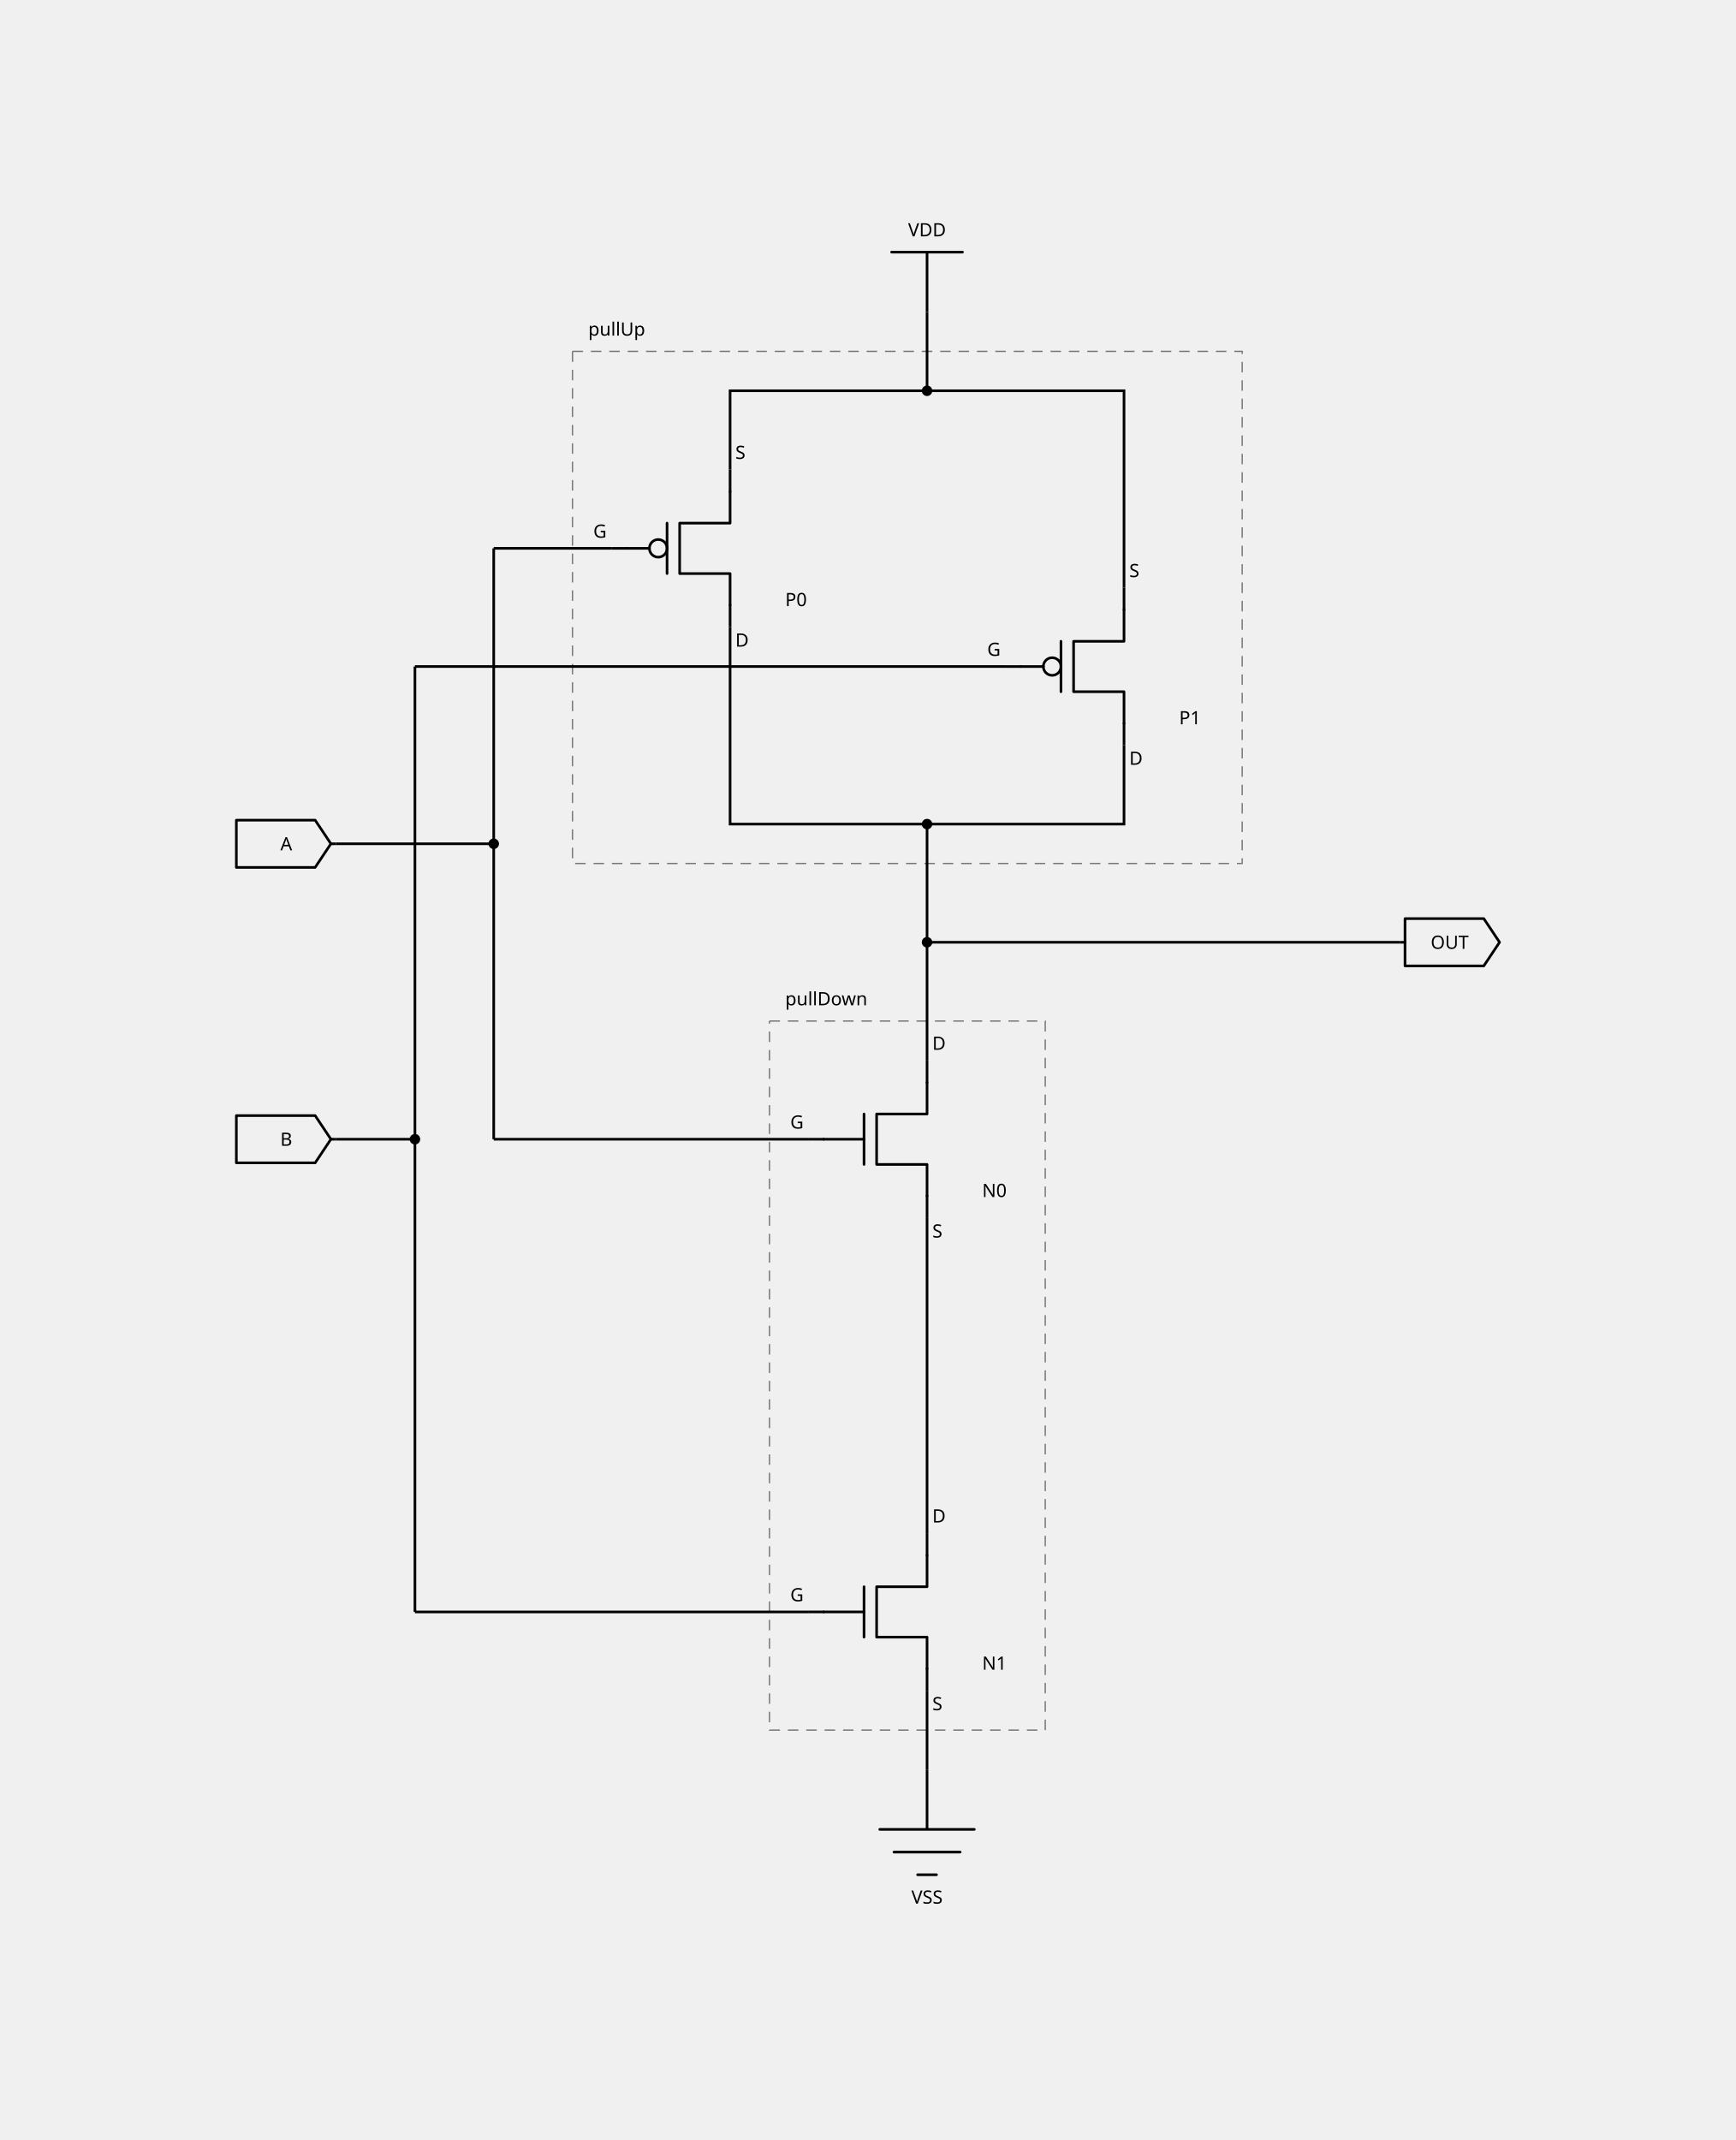
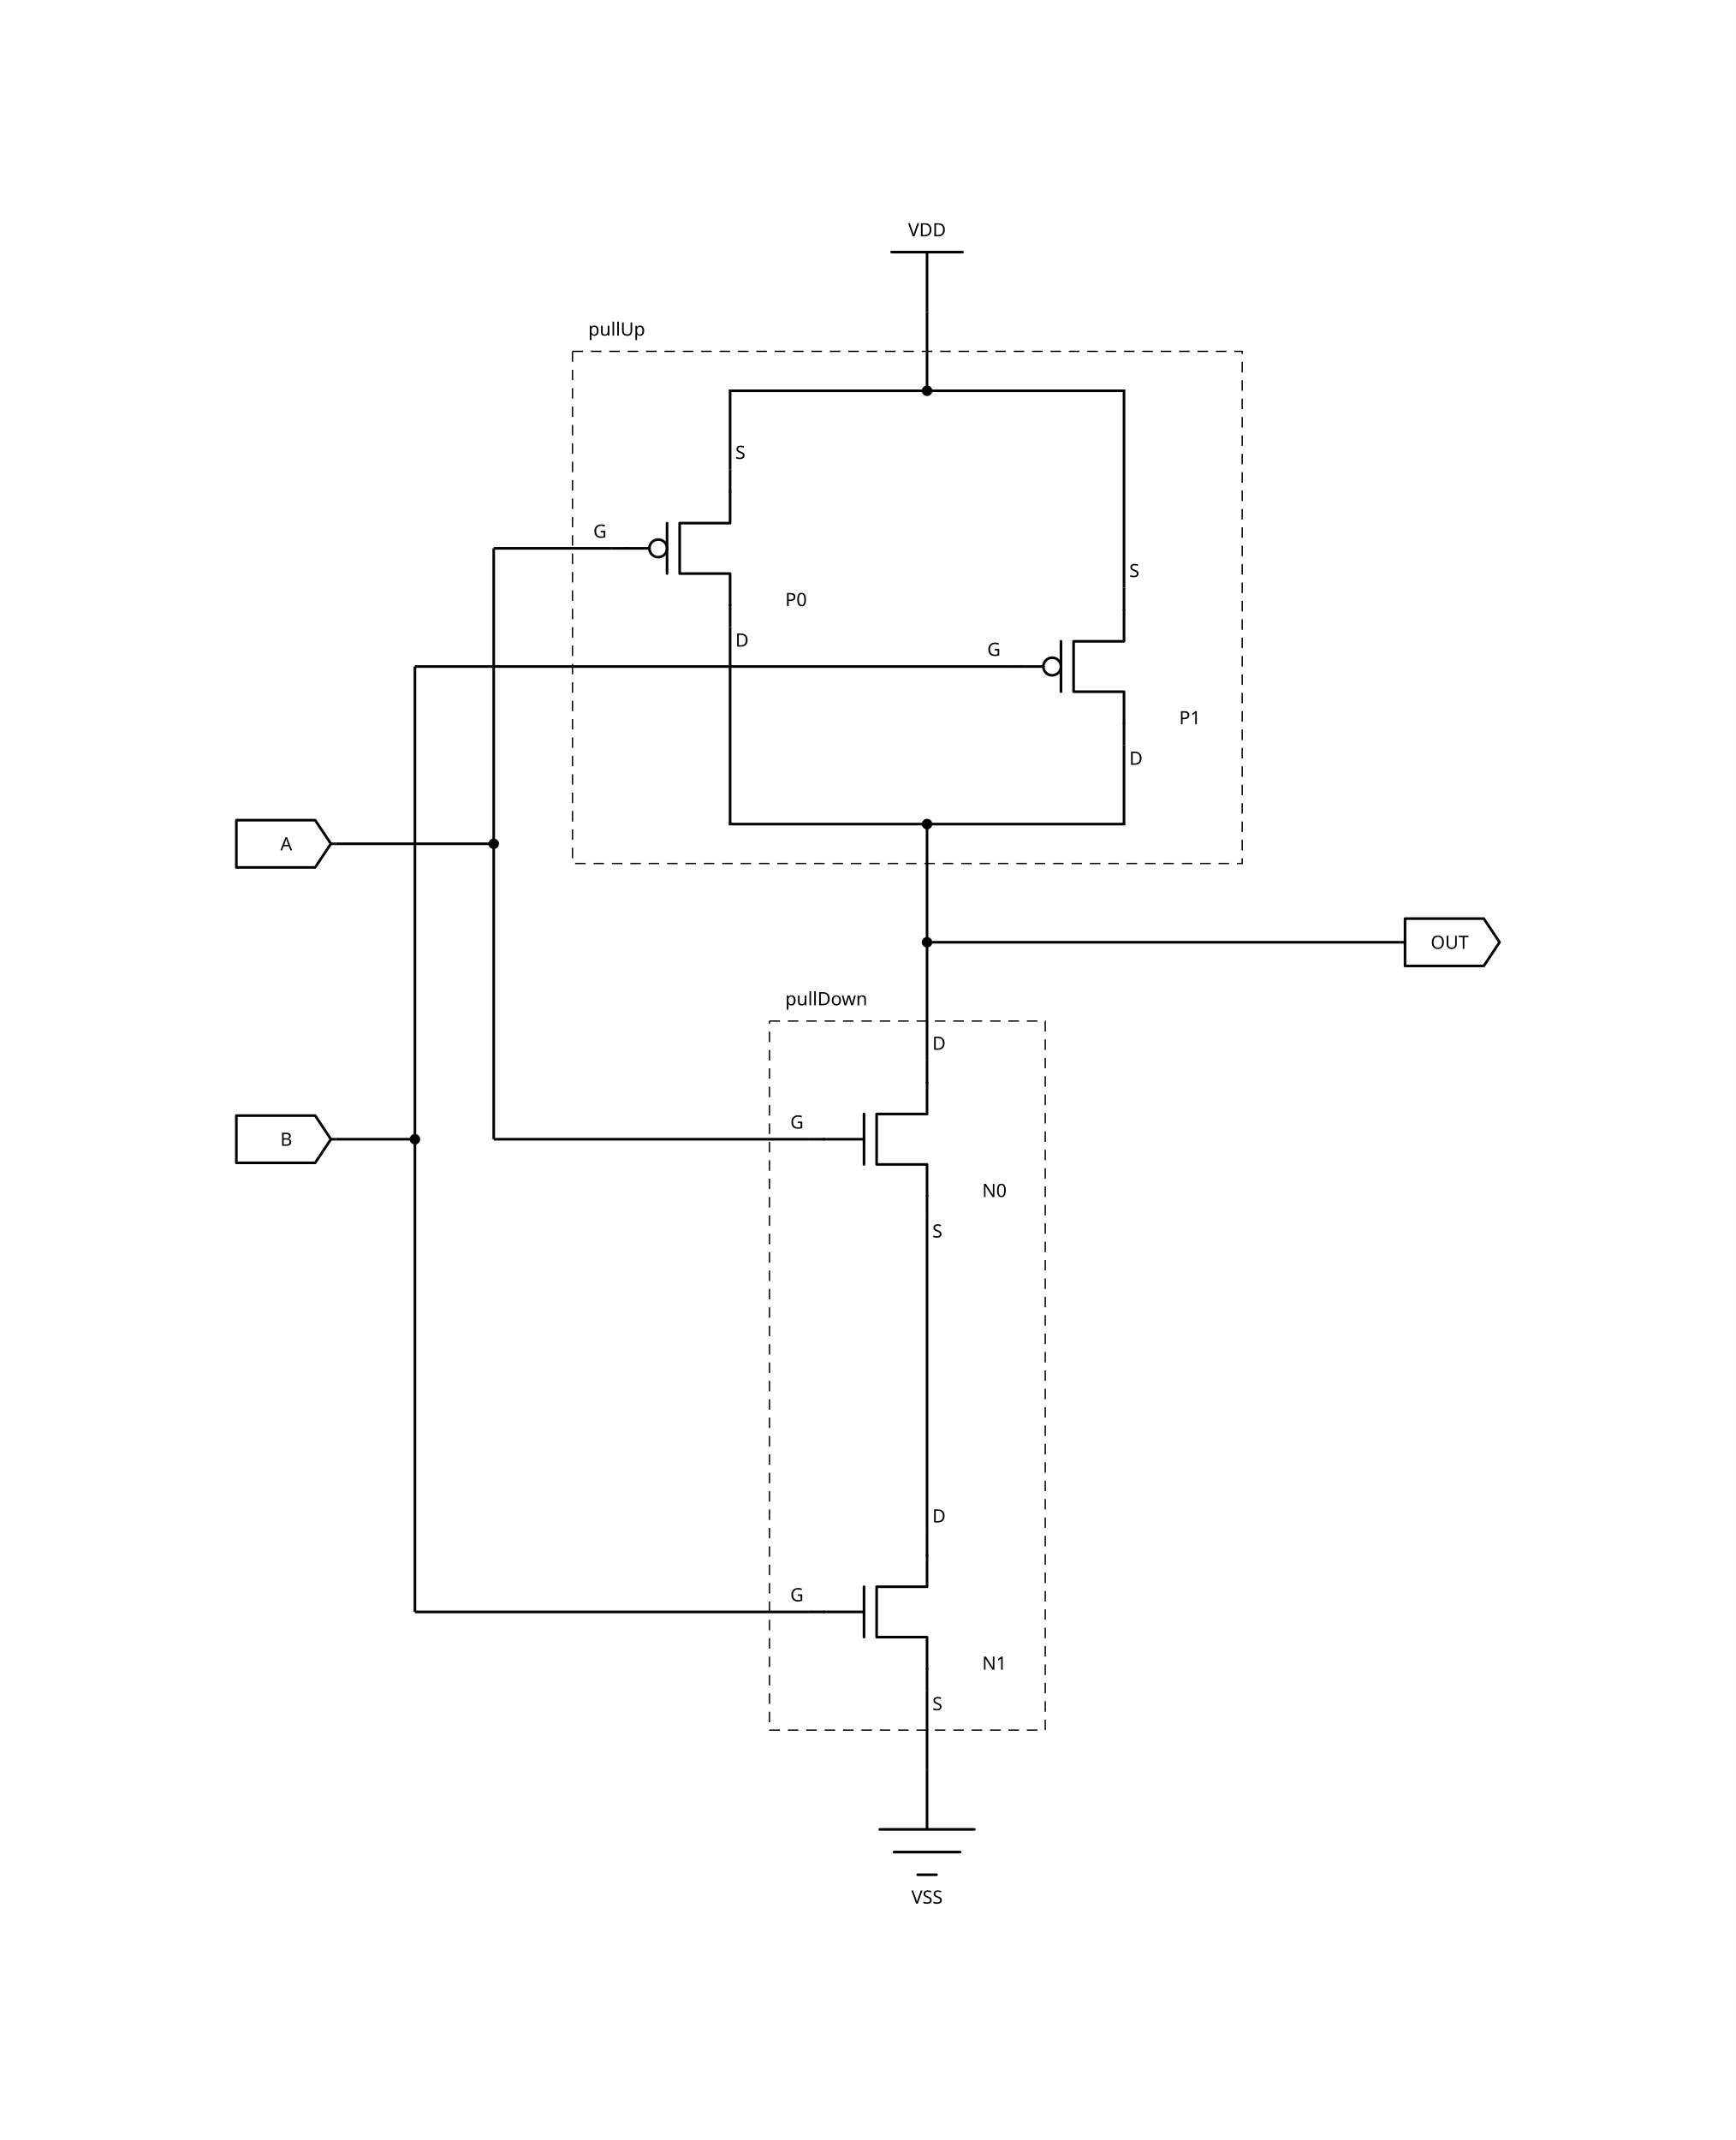
<svg xmlns="http://www.w3.org/2000/svg" id="fixture-cmos-nand2" width="1322" viewBox="-466 -357.6 1322 1629.76" height="1629.76" overflow="visible" font-family="sans-serif" font-size="14" role="graphics-document document" aria-roledescription="circuitDiagram">
+   <style>#fixture-cmos-nand2{font-family:"trebuchet ms",verdana,arial,sans-serif;font-size:16px;fill:#333;}@keyframes edge-animation-frame{from{stroke-dashoffset:0;}}@keyframes dash{to{stroke-dashoffset:0;}}#fixture-cmos-nand2 .edge-animation-slow{stroke-dasharray:9,5!important;stroke-dashoffset:900;animation:dash 50s linear infinite;stroke-linecap:round;}#fixture-cmos-nand2 .edge-animation-fast{stroke-dasharray:9,5!important;stroke-dashoffset:900;animation:dash 20s linear infinite;stroke-linecap:round;}#fixture-cmos-nand2 .error-icon{fill:#552222;}#fixture-cmos-nand2 .error-text{fill:#552222;stroke:#552222;}#fixture-cmos-nand2 .edge-thickness-normal{stroke-width:1px;}#fixture-cmos-nand2 .edge-thickness-thick{stroke-width:3.5px;}#fixture-cmos-nand2 .edge-pattern-solid{stroke-dasharray:0;}#fixture-cmos-nand2 .edge-thickness-invisible{stroke-width:0;fill:none;}#fixture-cmos-nand2 .edge-pattern-dashed{stroke-dasharray:3;}#fixture-cmos-nand2 .edge-pattern-dotted{stroke-dasharray:2;}#fixture-cmos-nand2 .marker{fill:#333333;stroke:#333333;}#fixture-cmos-nand2 .marker.cross{stroke:#333333;}#fixture-cmos-nand2 svg{font-family:"trebuchet ms",verdana,arial,sans-serif;font-size:16px;}#fixture-cmos-nand2 p{margin:0;}#fixture-cmos-nand2,#fixture-cmos-nand2 svg{font-family:sans-serif;font-size:14px;}#fixture-cmos-nand2 [data-circuit-background]{fill:#FFFFFF;}#fixture-cmos-nand2 [data-wire] polyline{stroke:#000000;}#fixture-cmos-nand2 [data-junction] circle{stroke:#000000;fill:#000000;}#fixture-cmos-nand2 [data-device] [stroke]:not([stroke="none"]),#fixture-cmos-nand2 [data-net-occurrence] [stroke]:not([stroke="none"]){stroke:#000000;}#fixture-cmos-nand2 [data-device] [fill="#000"],#fixture-cmos-nand2 [data-net-occurrence] [fill="#000"]{fill:#000000;}#fixture-cmos-nand2 [data-device] [fill="#fff"],#fixture-cmos-nand2 [data-device] [fill="white"],#fixture-cmos-nand2 [data-net-occurrence] [fill="#fff"],#fixture-cmos-nand2 [data-net-occurrence] [fill="white"]{fill:#FFFFFF;}#fixture-cmos-nand2 [data-stage] polyline,#fixture-cmos-nand2 [data-block] polyline{stroke:#000000;}#fixture-cmos-nand2 [data-device-label] text,#fixture-cmos-nand2 [data-ic-label] text,#fixture-cmos-nand2 [data-terminal] text{fill:#000000;}#fixture-cmos-nand2 [data-net-label] text,#fixture-cmos-nand2 [data-frame-label] text{fill:#000000;}#fixture-cmos-nand2 .node .neo-node{stroke:#9370DB;}#fixture-cmos-nand2 [data-look="neo"].node rect,#fixture-cmos-nand2 [data-look="neo"].cluster rect,#fixture-cmos-nand2 [data-look="neo"].node polygon{stroke:#9370DB;filter:drop-shadow(1px 2px 2px rgba(185, 185, 185, 1));}#fixture-cmos-nand2 [data-look="neo"].swimlane.cluster rect{filter:none;}#fixture-cmos-nand2 [data-look="neo"].node path{stroke:#9370DB;stroke-width:1px;}#fixture-cmos-nand2 [data-look="neo"].node .outer-path{filter:drop-shadow(1px 2px 2px rgba(185, 185, 185, 1));}#fixture-cmos-nand2 [data-look="neo"].node .neo-line path{stroke:#9370DB;filter:none;}#fixture-cmos-nand2 [data-look="neo"].node circle{stroke:#9370DB;filter:drop-shadow(1px 2px 2px rgba(185, 185, 185, 1));}#fixture-cmos-nand2 [data-look="neo"].node circle .state-start{fill:#000000;}#fixture-cmos-nand2 [data-look="neo"].icon-shape .icon{fill:#9370DB;filter:drop-shadow(1px 2px 2px rgba(185, 185, 185, 1));}#fixture-cmos-nand2 [data-look="neo"].icon-shape .icon-neo path{stroke:#9370DB;filter:drop-shadow(1px 2px 2px rgba(185, 185, 185, 1));}#fixture-cmos-nand2 :root{--mermaid-font-family:"trebuchet ms",verdana,arial,sans-serif;}</style>
+   <rect data-circuit-background="true" x="-466" y="-357.6" width="1322" height="1629.76" />
  <g data-drawing-index="0" data-stage="pullUp" stroke-dasharray="8 6">
    <polyline points="-30,-90 480,-90 480,300 -30,300 -30,-90" stroke="#777" stroke-width="1" fill="none" transform="matrix(1 0 0 1 0 0)" />
  </g>
  <g data-drawing-index="1" data-label="true" data-frame-label="stage">
    <text x="-18" y="-102" xml:space="preserve" fill="#000">pullUp</text>
  </g>
  <g data-drawing-index="2" data-stage="pullDown" stroke-dasharray="8 6">
    <polyline points="120,420 330,420 330,960 120,960 120,420" stroke="#777" stroke-width="1" fill="none" transform="matrix(1 0 0 1 0 0)" />
  </g>
  <g data-drawing-index="3" data-label="true" data-frame-label="stage">
    <text x="132" y="408" xml:space="preserve" fill="#000">pullDown</text>
  </g>
  <g data-drawing-index="4" data-net="@implicit:N0:S" data-wire="-" data-points="[[240,810],[240,690]]">
    <polyline points="240,810 240,690" stroke="#000" stroke-width="2" fill="none" transform="matrix(1 0 0 1 0 0)" />
  </g>
  <g data-drawing-index="5" data-net="@implicit:N0:S" data-wire="-" data-points="[[240,570],[240,690]]">
    <polyline points="240,570 240,690" stroke="#000" stroke-width="2" fill="none" transform="matrix(1 0 0 1 0 0)" />
  </g>
  <g data-drawing-index="6" data-net="VDD" data-wire="|-" data-points="[[90,0],[90,-60],[240,-60]]">
    <polyline points="90,0 90,-60 240,-60" stroke="#000" stroke-width="2" fill="none" transform="matrix(1 0 0 1 0 0)" />
  </g>
  <g data-drawing-index="7" data-net="VDD" data-wire="|-" data-points="[[390,90],[390,-60],[240,-60]]">
    <polyline points="390,90 390,-60 240,-60" stroke="#000" stroke-width="2" fill="none" transform="matrix(1 0 0 1 0 0)" />
  </g>
  <g data-drawing-index="8" data-net="VDD" data-wire="-" data-points="[[240,-120],[240,-60]]">
    <polyline points="240,-120 240,-60" stroke="#000" stroke-width="2" fill="none" transform="matrix(1 0 0 1 0 0)" />
  </g>
  <g data-drawing-index="9" data-net="A" data-wire="-" data-points="[[-90,60],[-90,510]]">
    <polyline points="-90,60 -90,510" stroke="#000" stroke-width="2" fill="none" transform="matrix(1 0 0 1 0 0)" />
  </g>
  <g data-drawing-index="10" data-net="A" data-wire="-" data-points="[[0,60],[-90,60]]">
    <polyline points="0,60 -90,60" stroke="#000" stroke-width="2" fill="none" transform="matrix(1 0 0 1 0 0)" />
  </g>
  <g data-drawing-index="11" data-net="A" data-wire="-" data-points="[[150,510],[-90,510]]">
    <polyline points="150,510 -90,510" stroke="#000" stroke-width="2" fill="none" transform="matrix(1 0 0 1 0 0)" />
  </g>
  <g data-drawing-index="12" data-net="A" data-wire="-" data-points="[[-210,285],[-90,285]]">
    <polyline points="-210,285 -90,285" stroke="#000" stroke-width="2" fill="none" transform="matrix(1 0 0 1 0 0)" />
  </g>
  <g data-drawing-index="13" data-net="B" data-wire="-" data-points="[[-150,150],[-150,870]]">
    <polyline points="-150,150 -150,870" stroke="#000" stroke-width="2" fill="none" transform="matrix(1 0 0 1 0 0)" />
  </g>
  <g data-drawing-index="14" data-net="B" data-wire="-" data-points="[[300,150],[-150,150]]">
    <polyline points="300,150 -150,150" stroke="#000" stroke-width="2" fill="none" transform="matrix(1 0 0 1 0 0)" />
  </g>
  <g data-drawing-index="15" data-net="B" data-wire="-" data-points="[[150,870],[-150,870]]">
    <polyline points="150,870 -150,870" stroke="#000" stroke-width="2" fill="none" transform="matrix(1 0 0 1 0 0)" />
  </g>
  <g data-drawing-index="16" data-net="B" data-wire="-" data-points="[[-210,510],[-150,510]]">
    <polyline points="-210,510 -150,510" stroke="#000" stroke-width="2" fill="none" transform="matrix(1 0 0 1 0 0)" />
  </g>
  <g data-drawing-index="17" data-net="OUT" data-wire="|-" data-points="[[90,120],[90,270],[240,270]]">
    <polyline points="90,120 90,270 240,270" stroke="#000" stroke-width="2" fill="none" transform="matrix(1 0 0 1 0 0)" />
  </g>
  <g data-drawing-index="18" data-net="OUT" data-wire="|-" data-points="[[390,210],[390,270],[240,270]]">
    <polyline points="390,210 390,270 240,270" stroke="#000" stroke-width="2" fill="none" transform="matrix(1 0 0 1 0 0)" />
  </g>
  <g data-drawing-index="19" data-net="OUT" data-wire="-" data-points="[[240,270],[240,450]]">
    <polyline points="240,270 240,450" stroke="#000" stroke-width="2" fill="none" transform="matrix(1 0 0 1 0 0)" />
  </g>
  <g data-drawing-index="20" data-net="OUT" data-wire="-" data-points="[[600,360],[240,360]]">
    <polyline points="600,360 240,360" stroke="#000" stroke-width="2" fill="none" transform="matrix(1 0 0 1 0 0)" />
  </g>
  <g data-drawing-index="21" data-net="VSS" data-wire="-" data-points="[[240,990],[240,930]]">
    <polyline points="240,990 240,930" stroke="#000" stroke-width="2" fill="none" transform="matrix(1 0 0 1 0 0)" />
  </g>
  <g data-drawing-index="22" data-device="P0" data-type="pmos" data-stage-index="0">
    <g transform="matrix(1 0 0 1 0 0)">
      <svg width="120" height="120" viewBox="0 0 120 120">
        <g id="fixture-cmos-nand2-element-22-pmos" fill="none" stroke="#000" stroke-width="2" stroke-linecap="round" stroke-linejoin="round">
          <circle cx="35.28" cy="60" r="6.72" id="fixture-cmos-nand2-element-22-gate-bubble" stroke="#000" fill="none" stroke-width="2" />
          <path d="M 90 16.8 L 90 40.8 L 51.6 40.8 L 51.6 79.2 L 90 79.2 L 90 103.2" id="fixture-cmos-nand2-element-22-reference-1" stroke="#000" fill="none" stroke-width="2" stroke-linecap="round" stroke-linejoin="round" />
          <path d="M 42 40.8 L 42 79.2" id="fixture-cmos-nand2-element-22-reference-2" stroke="#000" fill="none" stroke-width="2" stroke-linecap="round" stroke-linejoin="round" />
          <path d="M 28.56 60 L 11.28 60" id="fixture-cmos-nand2-element-22-reference-3" stroke="#000" fill="none" stroke-width="2" stroke-linecap="round" stroke-linejoin="round" />
          <line id="fixture-cmos-nand2-element-22-gate-extension" x1="0" y1="60" x2="11.28" y2="60" />
          <line id="fixture-cmos-nand2-element-22-upper-extension" x1="90" y1="0" x2="90" y2="16.8" />
          <line id="fixture-cmos-nand2-element-22-lower-extension" x1="90" y1="103.2" x2="90" y2="120" />
        </g>
      </svg>
    </g>
  </g>
  <g data-drawing-index="23" data-label="true" data-device-label="P0">
    <text x="132" y="104" xml:space="preserve" fill="#000">P0</text>
  </g>
  <g data-drawing-index="24" data-label="true" data-terminal="G" data-terminal-device="P0" data-terminal-side="L" text-anchor="end" dominant-baseline="text-after-edge" data-x="0" data-y="60" data-terminal-net="A">
    <text x="-4" y="56" xml:space="preserve" fill="#000">G</text>
  </g>
  <g data-drawing-index="25" data-label="true" data-terminal="S" data-terminal-device="P0" data-terminal-side="T" text-anchor="start" dominant-baseline="text-after-edge" data-x="90" data-y="0" data-terminal-net="VDD">
    <text x="94" y="-4" xml:space="preserve" fill="#000">S</text>
  </g>
  <g data-drawing-index="26" data-label="true" data-terminal="D" data-terminal-device="P0" data-terminal-side="B" text-anchor="start" dominant-baseline="hanging" data-x="90" data-y="120" data-terminal-net="OUT">
    <text x="94" y="124" xml:space="preserve" fill="#000">D</text>
  </g>
  <g data-drawing-index="27" data-device="P1" data-type="pmos" data-stage-index="0">
    <g transform="matrix(1 0 0 1 300 90)">
      <svg width="120" height="120" viewBox="0 0 120 120">
        <g id="fixture-cmos-nand2-element-27-pmos" fill="none" stroke="#000" stroke-width="2" stroke-linecap="round" stroke-linejoin="round">
          <circle cx="35.28" cy="60" r="6.72" id="fixture-cmos-nand2-element-27-gate-bubble" stroke="#000" fill="none" stroke-width="2" />
          <path d="M 90 16.8 L 90 40.8 L 51.6 40.8 L 51.6 79.2 L 90 79.2 L 90 103.2" id="fixture-cmos-nand2-element-27-reference-1" stroke="#000" fill="none" stroke-width="2" stroke-linecap="round" stroke-linejoin="round" />
          <path d="M 42 40.8 L 42 79.2" id="fixture-cmos-nand2-element-27-reference-2" stroke="#000" fill="none" stroke-width="2" stroke-linecap="round" stroke-linejoin="round" />
          <path d="M 28.56 60 L 11.28 60" id="fixture-cmos-nand2-element-27-reference-3" stroke="#000" fill="none" stroke-width="2" stroke-linecap="round" stroke-linejoin="round" />
          <line id="fixture-cmos-nand2-element-27-gate-extension" x1="0" y1="60" x2="11.28" y2="60" />
          <line id="fixture-cmos-nand2-element-27-upper-extension" x1="90" y1="0" x2="90" y2="16.8" />
          <line id="fixture-cmos-nand2-element-27-lower-extension" x1="90" y1="103.2" x2="90" y2="120" />
        </g>
      </svg>
    </g>
  </g>
  <g data-drawing-index="28" data-label="true" data-device-label="P1">
    <text x="432" y="194" xml:space="preserve" fill="#000">P1</text>
  </g>
  <g data-drawing-index="29" data-label="true" data-terminal="G" data-terminal-device="P1" data-terminal-side="L" text-anchor="end" dominant-baseline="text-after-edge" data-x="300" data-y="150" data-terminal-net="B">
    <text x="296" y="146" xml:space="preserve" fill="#000">G</text>
  </g>
  <g data-drawing-index="30" data-label="true" data-terminal="S" data-terminal-device="P1" data-terminal-side="T" text-anchor="start" dominant-baseline="text-after-edge" data-x="390" data-y="90" data-terminal-net="VDD">
    <text x="394" y="86" xml:space="preserve" fill="#000">S</text>
  </g>
  <g data-drawing-index="31" data-label="true" data-terminal="D" data-terminal-device="P1" data-terminal-side="B" text-anchor="start" dominant-baseline="hanging" data-x="390" data-y="210" data-terminal-net="OUT">
    <text x="394" y="214" xml:space="preserve" fill="#000">D</text>
  </g>
  <g data-drawing-index="32" data-device="N0" data-type="nmos" data-stage-index="1">
    <g transform="matrix(1 0 0 1 150 450)">
      <svg width="120" height="120" viewBox="0 0 120 120">
        <g id="fixture-cmos-nand2-element-32-nmos" fill="none" stroke="#000" stroke-width="2" stroke-linecap="round" stroke-linejoin="round">
          <path d="M 90 16.8 L 90 40.8 L 51.6 40.8 L 51.6 79.2 L 90 79.2 L 90 103.2" id="fixture-cmos-nand2-element-32-reference-0" stroke="#000" fill="none" stroke-width="2" stroke-linecap="round" stroke-linejoin="round" />
          <path d="M 42 40.8 L 42 79.2" id="fixture-cmos-nand2-element-32-reference-1" stroke="#000" fill="none" stroke-width="2" stroke-linecap="round" stroke-linejoin="round" />
          <path d="M 42 60 L 11.28 60" id="fixture-cmos-nand2-element-32-reference-2" stroke="#000" fill="none" stroke-width="2" stroke-linecap="round" stroke-linejoin="round" />
          <line id="fixture-cmos-nand2-element-32-gate-extension" x1="0" y1="60" x2="11.28" y2="60" />
          <line id="fixture-cmos-nand2-element-32-upper-extension" x1="90" y1="0" x2="90" y2="16.8" />
          <line id="fixture-cmos-nand2-element-32-lower-extension" x1="90" y1="103.2" x2="90" y2="120" />
        </g>
      </svg>
    </g>
  </g>
  <g data-drawing-index="33" data-label="true" data-device-label="N0">
    <text x="282" y="554" xml:space="preserve" fill="#000">N0</text>
  </g>
  <g data-drawing-index="34" data-label="true" data-terminal="G" data-terminal-device="N0" data-terminal-side="L" text-anchor="end" dominant-baseline="text-after-edge" data-x="150" data-y="510" data-terminal-net="A">
    <text x="146" y="506" xml:space="preserve" fill="#000">G</text>
  </g>
  <g data-drawing-index="35" data-label="true" data-terminal="D" data-terminal-device="N0" data-terminal-side="T" text-anchor="start" dominant-baseline="text-after-edge" data-x="240" data-y="450" data-terminal-net="OUT">
    <text x="244" y="446" xml:space="preserve" fill="#000">D</text>
  </g>
  <g data-drawing-index="36" data-label="true" data-terminal="S" data-terminal-device="N0" data-terminal-side="B" text-anchor="start" dominant-baseline="hanging" data-x="240" data-y="570" data-terminal-net="@implicit:N0:S">
    <text x="244" y="574" xml:space="preserve" fill="#000">S</text>
  </g>
  <g data-drawing-index="37" data-device="N1" data-type="nmos" data-stage-index="1">
    <g transform="matrix(1 0 0 1 150 810)">
      <svg width="120" height="120" viewBox="0 0 120 120">
        <g id="fixture-cmos-nand2-element-37-nmos" fill="none" stroke="#000" stroke-width="2" stroke-linecap="round" stroke-linejoin="round">
          <path d="M 90 16.8 L 90 40.8 L 51.6 40.8 L 51.6 79.2 L 90 79.2 L 90 103.2" id="fixture-cmos-nand2-element-37-reference-0" stroke="#000" fill="none" stroke-width="2" stroke-linecap="round" stroke-linejoin="round" />
          <path d="M 42 40.8 L 42 79.2" id="fixture-cmos-nand2-element-37-reference-1" stroke="#000" fill="none" stroke-width="2" stroke-linecap="round" stroke-linejoin="round" />
          <path d="M 42 60 L 11.28 60" id="fixture-cmos-nand2-element-37-reference-2" stroke="#000" fill="none" stroke-width="2" stroke-linecap="round" stroke-linejoin="round" />
          <line id="fixture-cmos-nand2-element-37-gate-extension" x1="0" y1="60" x2="11.28" y2="60" />
          <line id="fixture-cmos-nand2-element-37-upper-extension" x1="90" y1="0" x2="90" y2="16.8" />
          <line id="fixture-cmos-nand2-element-37-lower-extension" x1="90" y1="103.2" x2="90" y2="120" />
        </g>
      </svg>
    </g>
  </g>
  <g data-drawing-index="38" data-label="true" data-device-label="N1">
    <text x="282" y="914" xml:space="preserve" fill="#000">N1</text>
  </g>
  <g data-drawing-index="39" data-label="true" data-terminal="G" data-terminal-device="N1" data-terminal-side="L" text-anchor="end" dominant-baseline="text-after-edge" data-x="150" data-y="870" data-terminal-net="B">
    <text x="146" y="866" xml:space="preserve" fill="#000">G</text>
  </g>
  <g data-drawing-index="40" data-label="true" data-terminal="D" data-terminal-device="N1" data-terminal-side="T" text-anchor="start" dominant-baseline="text-after-edge" data-x="240" data-y="810" data-terminal-net="@implicit:N0:S">
    <text x="244" y="806" xml:space="preserve" fill="#000">D</text>
  </g>
  <g data-drawing-index="41" data-label="true" data-terminal="S" data-terminal-device="N1" data-terminal-side="B" text-anchor="start" dominant-baseline="hanging" data-x="240" data-y="930" data-terminal-net="VSS">
    <text x="244" y="934" xml:space="preserve" fill="#000">S</text>
  </g>
  <g data-drawing-index="42" data-net-occurrence="0" data-net="VDD" data-type="supplyNet" data-branches="2">
    <g transform="matrix(1 0 0 1 180 -240)">
      <svg width="120" height="120" viewBox="0 0 120 120">
        <g id="fixture-cmos-nand2-element-42-supplyNet" fill="none" stroke="#000" stroke-width="2" stroke-linecap="round" stroke-linejoin="round">
          <path d="M 60 120 L 60 74.4" id="fixture-cmos-nand2-element-42-reference-0" stroke="#000" fill="none" stroke-width="2" stroke-linecap="round" stroke-linejoin="round" />
          <path d="M 60 74.4 L 33 74.4" id="fixture-cmos-nand2-element-42-reference-1" stroke="#000" fill="none" stroke-width="2" stroke-linecap="round" stroke-linejoin="round" />
          <path d="M 60 74.4 L 87 74.4" id="fixture-cmos-nand2-element-42-reference-2" stroke="#000" fill="none" stroke-width="2" stroke-linecap="round" stroke-linejoin="round" />
        </g>
      </svg>
    </g>
  </g>
  <g data-drawing-index="43" data-label="true" data-net-label="VDD" text-anchor="middle">
    <text x="240" y="-177.6" xml:space="preserve" fill="#000">VDD</text>
  </g>
  <g data-drawing-index="44" data-net-occurrence="1" data-net="A" data-type="pinIn" data-branches="2">
    <g transform="matrix(1 0 0 1 -330 225)">
      <svg width="120" height="120" viewBox="0 0 120 120">
        <g id="fixture-cmos-nand2-element-44-pin-in" fill="none" stroke="#000" stroke-width="2" stroke-linecap="round" stroke-linejoin="round">
          <polygon id="fixture-cmos-nand2-element-44-body" points="44,42 104,42 116,60 104,78 44,78" />
          <line id="fixture-cmos-nand2-element-44-stem" x1="116" y1="60" x2="120" y2="60" />
        </g>
      </svg>
    </g>
  </g>
  <g data-drawing-index="45" data-label="true" data-net-label="A" text-anchor="middle">
    <text x="-248" y="290" xml:space="preserve" fill="#000">A</text>
  </g>
  <g data-drawing-index="46" data-net-occurrence="2" data-net="B" data-type="pinIn" data-branches="2">
    <g transform="matrix(1 0 0 1 -330 450)">
      <svg width="120" height="120" viewBox="0 0 120 120">
        <g id="fixture-cmos-nand2-element-46-pin-in" fill="none" stroke="#000" stroke-width="2" stroke-linecap="round" stroke-linejoin="round">
          <polygon id="fixture-cmos-nand2-element-46-body" points="44,42 104,42 116,60 104,78 44,78" />
          <line id="fixture-cmos-nand2-element-46-stem" x1="116" y1="60" x2="120" y2="60" />
        </g>
      </svg>
    </g>
  </g>
  <g data-drawing-index="47" data-label="true" data-net-label="B" text-anchor="middle">
    <text x="-248" y="515" xml:space="preserve" fill="#000">B</text>
  </g>
  <g data-drawing-index="48" data-net-occurrence="3" data-net="OUT" data-type="pinOut" data-branches="3">
    <g transform="matrix(1 0 0 1 600 300)">
      <svg width="120" height="120" viewBox="0 0 120 120">
        <g id="fixture-cmos-nand2-element-48-pin-out" fill="none" stroke="#000" stroke-width="2" stroke-linecap="round" stroke-linejoin="round">
          <line id="fixture-cmos-nand2-element-48-stem" x1="0" y1="60" x2="4" y2="60" />
          <polygon id="fixture-cmos-nand2-element-48-body" points="4,42 64,42 76,60 64,78 4,78" />
        </g>
      </svg>
    </g>
  </g>
  <g data-drawing-index="49" data-label="true" data-net-label="OUT" text-anchor="middle">
    <text x="638" y="365" xml:space="preserve" fill="#000">OUT</text>
  </g>
  <g data-drawing-index="50" data-net-occurrence="4" data-net="VSS" data-type="ground" data-branches="1">
    <g transform="matrix(1 0 0 1 180 990)">
      <svg width="120" height="120" viewBox="0 0 120 120">
        <g id="fixture-cmos-nand2-element-50-ground" fill="none" stroke="#000" stroke-width="2" stroke-linecap="round" stroke-linejoin="round">
          <path d="M 60 0 L 60 45.6 L 24 45.6 L 96 45.6 M 34.8 62.88 L 85.2 62.88 M 52.8 80.16 L 67.2 80.16" id="fixture-cmos-nand2-element-50-reference-0" stroke="#000" fill="none" stroke-width="2" stroke-linecap="round" stroke-linejoin="round" />
        </g>
      </svg>
    </g>
  </g>
  <g data-drawing-index="51" data-label="true" data-net-label="VSS" text-anchor="middle">
    <text x="240" y="1092.16" xml:space="preserve" fill="#000">VSS</text>
  </g>
  <g data-drawing-index="52" data-junction="true" data-net="VDD">
    <circle cx="0" cy="0" r="3" stroke="#000" stroke-width="2" fill="#000" transform="matrix(1 0 0 1 240 -60)" />
  </g>
  <g data-drawing-index="53" data-junction="true" data-net="A">
    <circle cx="0" cy="0" r="3" stroke="#000" stroke-width="2" fill="#000" transform="matrix(1 0 0 1 -90 285)" />
  </g>
  <g data-drawing-index="54" data-junction="true" data-net="B">
    <circle cx="0" cy="0" r="3" stroke="#000" stroke-width="2" fill="#000" transform="matrix(1 0 0 1 -150 510)" />
  </g>
  <g data-drawing-index="55" data-junction="true" data-net="OUT">
    <circle cx="0" cy="0" r="3" stroke="#000" stroke-width="2" fill="#000" transform="matrix(1 0 0 1 240 270)" />
  </g>
  <g data-drawing-index="56" data-junction="true" data-net="OUT">
    <circle cx="0" cy="0" r="3" stroke="#000" stroke-width="2" fill="#000" transform="matrix(1 0 0 1 240 360)" />
  </g>
</svg>
